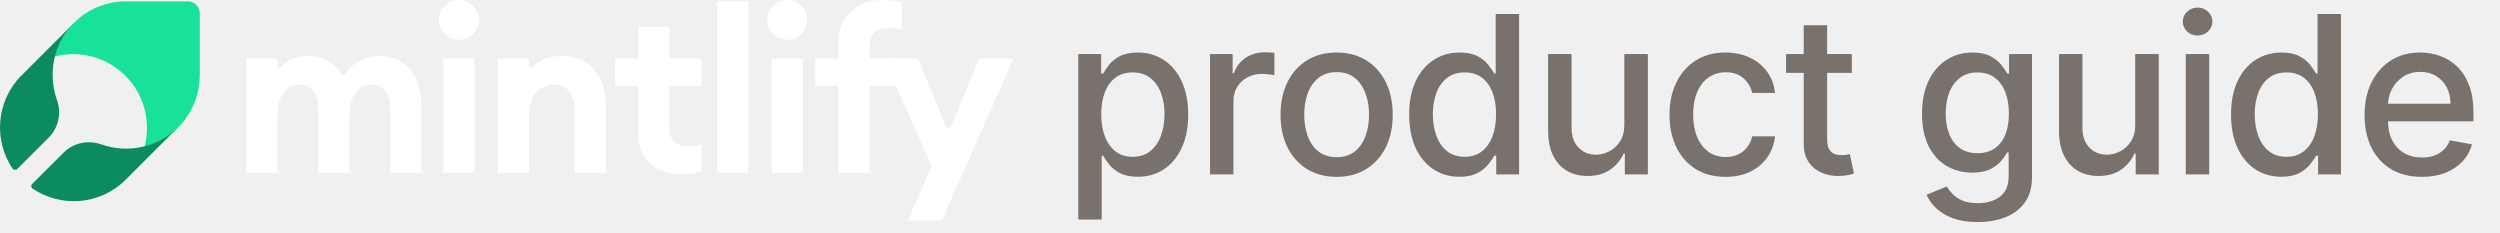
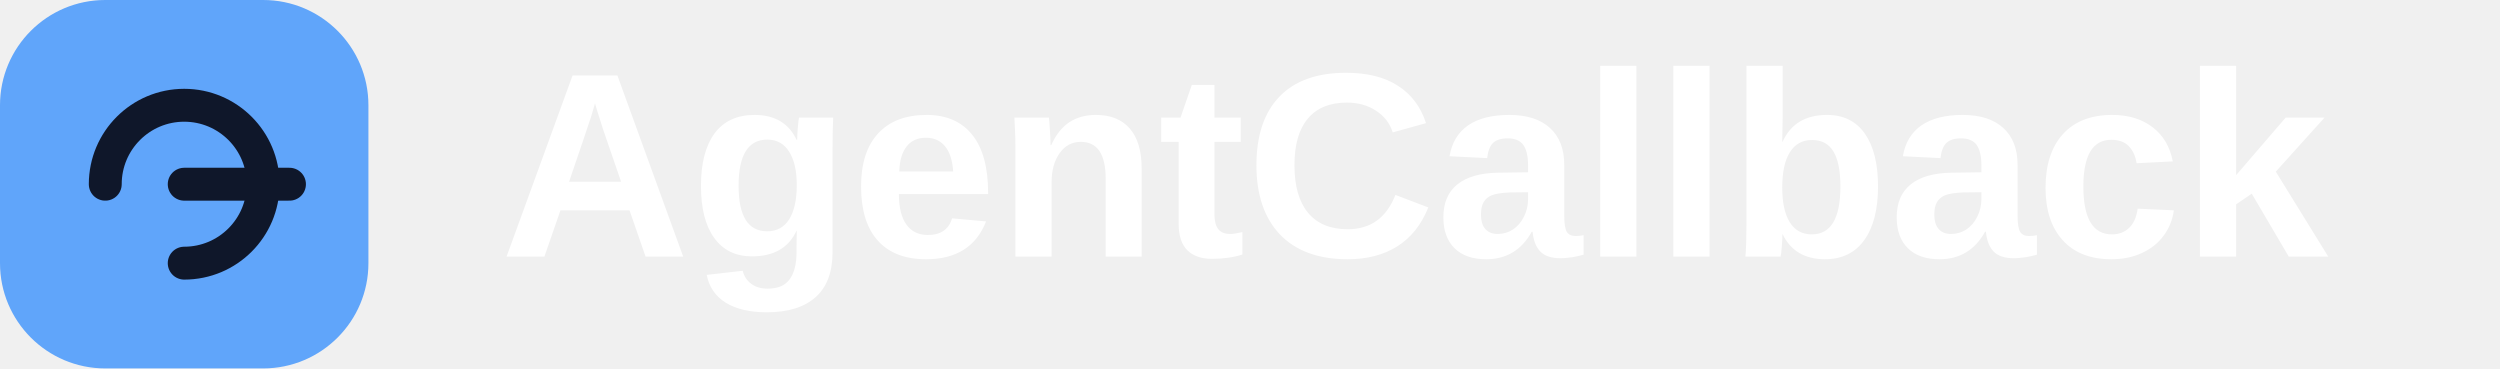
- <svg xmlns="http://www.w3.org/2000/svg" width="204" height="19" viewBox="0 0 204 19" fill="none">
-   <path d="M76.846 18H74.066L76.025 13.579L72.108 4.775H74.906L77.176 10.266C77.26 10.469 77.549 10.469 77.632 10.265L79.886 4.775H82.703L76.846 18Z" fill="white" />
-   <path d="M68.404 14.101V7.013H66.52V4.775H68.404V3.563C68.404 2.456 68.74 1.585 69.411 0.951C70.082 0.317 70.934 0 71.966 0C72.601 0 73.141 0.068 73.589 0.205V2.462C73.291 2.35 72.943 2.294 72.545 2.294C71.985 2.294 71.581 2.419 71.332 2.667C71.084 2.904 70.959 3.308 70.959 3.88V4.775H73.589V7.013H70.959V14.101H68.404Z" fill="white" />
-   <path d="M64.234 3.246C63.798 3.246 63.419 3.09 63.096 2.779C62.773 2.456 62.611 2.07 62.611 1.623C62.611 1.175 62.773 0.796 63.096 0.485C63.419 0.162 63.798 0 64.234 0C64.694 0 65.079 0.162 65.39 0.485C65.713 0.796 65.875 1.175 65.875 1.623C65.875 2.07 65.713 2.456 65.39 2.779C65.079 3.09 64.694 3.246 64.234 3.246ZM62.965 14.101V4.775H65.521V14.101H62.965Z" fill="white" />
-   <path d="M58.516 14.101V0.112H61.071V14.101H58.516Z" fill="white" />
-   <path d="M55.629 14.213C54.584 14.213 53.726 13.927 53.055 13.355C52.396 12.771 52.066 11.932 52.066 10.837V7.013H50.182V4.775H52.066V2.182H54.621V4.775H57.252V7.013H54.621V10.334C54.621 10.906 54.746 11.316 54.995 11.565C55.243 11.801 55.647 11.919 56.207 11.919C56.605 11.919 56.953 11.863 57.252 11.751V14.008C56.804 14.145 56.263 14.213 55.629 14.213Z" fill="white" />
-   <path d="M40.618 14.102V4.775H43.173V5.436C43.173 5.558 43.339 5.612 43.42 5.521C43.989 4.887 44.796 4.57 45.84 4.57C46.96 4.57 47.836 4.943 48.471 5.689C49.117 6.423 49.441 7.405 49.441 8.636V14.102H46.885V9.065C46.885 8.381 46.742 7.853 46.456 7.48C46.17 7.094 45.766 6.902 45.244 6.902C44.622 6.902 44.118 7.126 43.733 7.573C43.36 8.021 43.173 8.68 43.173 9.55V14.102H40.618Z" fill="white" />
-   <path d="M37.436 3.246C37.001 3.246 36.622 3.09 36.298 2.779C35.975 2.456 35.813 2.07 35.813 1.623C35.813 1.175 35.975 0.796 36.298 0.485C36.622 0.162 37.001 0 37.436 0C37.896 0 38.282 0.162 38.593 0.485C38.916 0.796 39.078 1.175 39.078 1.623C39.078 2.07 38.916 2.456 38.593 2.779C38.282 3.09 37.896 3.246 37.436 3.246ZM36.168 14.101V4.775H38.723V14.101H36.168Z" fill="white" />
-   <path d="M31.83 14.102V9.121C31.83 7.642 31.345 6.902 30.375 6.902C29.815 6.902 29.367 7.113 29.032 7.536C28.708 7.959 28.534 8.587 28.509 9.42V14.102H25.954V9.121C25.954 7.642 25.469 6.902 24.499 6.902C23.927 6.902 23.473 7.126 23.137 7.573C22.802 8.021 22.634 8.68 22.634 9.55V14.102H20.078V4.775H22.634V5.443C22.634 5.564 22.797 5.618 22.877 5.527C23.44 4.889 24.186 4.57 25.115 4.57C26.341 4.57 27.266 5.075 27.889 6.084C27.941 6.168 28.068 6.167 28.12 6.082C28.389 5.644 28.761 5.296 29.237 5.036C29.784 4.726 30.337 4.57 30.897 4.57C32.004 4.57 32.862 4.937 33.471 5.671C34.08 6.404 34.385 7.412 34.385 8.692V14.102H31.83Z" fill="white" />
-   <path d="M16.305 6.139V1.086C16.305 0.544 15.865 0.112 15.331 0.112H10.281C9.488 0.112 8.702 0.269 7.972 0.568C7.242 0.874 6.574 1.314 6.016 1.88L5.977 1.919C5.239 2.666 4.713 3.593 4.446 4.614C4.925 4.488 5.419 4.426 5.914 4.418C7.234 4.402 8.53 4.826 9.582 5.62C10.532 6.327 11.255 7.301 11.648 8.425C12.056 9.564 12.103 10.806 11.797 11.977C12.81 11.71 13.745 11.183 14.491 10.444L14.53 10.405C15.088 9.847 15.535 9.179 15.842 8.449C16.148 7.718 16.297 6.932 16.297 6.139H16.305Z" fill="#18E299" />
-   <path d="M4.295 6.053C4.303 4.503 4.921 3.016 6.008 1.904L1.807 6.108C1.791 6.124 1.775 6.131 1.76 6.147C0.735 7.165 0.117 8.527 0.015 9.967C-0.079 11.313 0.273 12.644 1.024 13.756C1.096 13.862 1.29 13.897 1.4 13.795L3.974 11.227C4.78 10.421 5.03 9.223 4.647 8.151C4.404 7.486 4.287 6.773 4.295 6.053Z" fill="#0C8C5E" />
-   <path d="M14.506 10.406C13.7 11.196 12.69 11.744 11.595 11.987C10.492 12.23 9.349 12.159 8.285 11.784C8.285 11.784 8.277 11.784 8.27 11.784C7.198 11.4 6.001 11.65 5.195 12.449L2.62 15.016C2.511 15.126 2.527 15.306 2.66 15.392C3.771 16.136 5.101 16.496 6.447 16.402C7.886 16.3 9.24 15.682 10.265 14.656L10.304 14.617L14.506 10.414V10.406Z" fill="#0C8C5E" />
-   <path d="M87.987 17.914V4.414H89.854V6.006H90.014C90.124 5.801 90.284 5.565 90.493 5.296C90.702 5.028 90.992 4.793 91.362 4.593C91.733 4.389 92.223 4.286 92.833 4.286C93.625 4.286 94.333 4.487 94.955 4.887C95.577 5.288 96.065 5.865 96.418 6.62C96.776 7.374 96.956 8.281 96.956 9.343C96.956 10.404 96.779 11.313 96.425 12.072C96.071 12.826 95.585 13.408 94.968 13.817C94.35 14.222 93.644 14.424 92.852 14.424C92.255 14.424 91.767 14.324 91.388 14.124C91.013 13.924 90.719 13.689 90.506 13.421C90.293 13.152 90.129 12.914 90.014 12.705H89.899V17.914H87.987ZM89.86 9.323C89.86 10.014 89.96 10.619 90.161 11.139C90.361 11.659 90.651 12.066 91.03 12.36C91.409 12.649 91.874 12.794 92.424 12.794C92.995 12.794 93.472 12.643 93.855 12.34C94.239 12.034 94.529 11.618 94.725 11.094C94.925 10.57 95.025 9.98 95.025 9.323C95.025 8.676 94.927 8.094 94.731 7.578C94.539 7.063 94.249 6.656 93.862 6.357C93.478 6.059 92.999 5.91 92.424 5.91C91.87 5.91 91.401 6.053 91.017 6.338C90.638 6.624 90.35 7.022 90.154 7.534C89.958 8.045 89.86 8.642 89.86 9.323ZM98.737 14.232V4.414H100.584V5.974H100.686C100.865 5.445 101.181 5.03 101.632 4.727C102.088 4.421 102.604 4.267 103.179 4.267C103.299 4.267 103.439 4.271 103.601 4.28C103.767 4.289 103.897 4.299 103.991 4.312V6.14C103.914 6.119 103.778 6.095 103.582 6.07C103.386 6.04 103.19 6.025 102.994 6.025C102.542 6.025 102.14 6.121 101.786 6.313C101.436 6.5 101.159 6.762 100.955 7.099C100.75 7.431 100.648 7.811 100.648 8.237V14.232H98.737ZM109.069 14.431C108.149 14.431 107.345 14.22 106.659 13.798C105.973 13.376 105.441 12.786 105.061 12.027C104.682 11.269 104.492 10.382 104.492 9.368C104.492 8.35 104.682 7.459 105.061 6.696C105.441 5.933 105.973 5.341 106.659 4.919C107.345 4.497 108.149 4.286 109.069 4.286C109.99 4.286 110.793 4.497 111.479 4.919C112.165 5.341 112.698 5.933 113.077 6.696C113.456 7.459 113.646 8.35 113.646 9.368C113.646 10.382 113.456 11.269 113.077 12.027C112.698 12.786 112.165 13.376 111.479 13.798C110.793 14.22 109.99 14.431 109.069 14.431ZM109.076 12.826C109.672 12.826 110.166 12.668 110.558 12.353C110.95 12.038 111.24 11.618 111.428 11.094C111.62 10.57 111.715 9.992 111.715 9.362C111.715 8.735 111.62 8.16 111.428 7.636C111.24 7.107 110.95 6.683 110.558 6.364C110.166 6.044 109.672 5.884 109.076 5.884C108.475 5.884 107.976 6.044 107.58 6.364C107.188 6.683 106.896 7.107 106.704 7.636C106.517 8.16 106.423 8.735 106.423 9.362C106.423 9.992 106.517 10.57 106.704 11.094C106.896 11.618 107.188 12.038 107.58 12.353C107.976 12.668 108.475 12.826 109.076 12.826ZM119.095 14.424C118.302 14.424 117.595 14.222 116.972 13.817C116.355 13.408 115.869 12.826 115.515 12.072C115.166 11.313 114.991 10.404 114.991 9.343C114.991 8.281 115.168 7.374 115.521 6.62C115.879 5.865 116.369 5.288 116.992 4.887C117.614 4.487 118.319 4.286 119.107 4.286C119.717 4.286 120.207 4.389 120.578 4.593C120.953 4.793 121.242 5.028 121.447 5.296C121.656 5.565 121.818 5.801 121.933 6.006H122.048V1.142H123.959V14.232H122.092V12.705H121.933C121.818 12.914 121.651 13.152 121.434 13.421C121.221 13.689 120.927 13.924 120.552 14.124C120.177 14.324 119.691 14.424 119.095 14.424ZM119.516 12.794C120.066 12.794 120.531 12.649 120.91 12.36C121.293 12.066 121.583 11.659 121.779 11.139C121.98 10.619 122.08 10.014 122.08 9.323C122.08 8.642 121.982 8.045 121.786 7.534C121.59 7.022 121.302 6.624 120.923 6.338C120.543 6.053 120.075 5.91 119.516 5.91C118.941 5.91 118.462 6.059 118.078 6.357C117.695 6.656 117.405 7.063 117.209 7.578C117.017 8.094 116.921 8.676 116.921 9.323C116.921 9.98 117.019 10.57 117.215 11.094C117.411 11.618 117.701 12.034 118.085 12.34C118.472 12.643 118.95 12.794 119.516 12.794ZM132.546 10.161V4.414H134.464V14.232H132.585V12.532H132.482C132.256 13.056 131.894 13.493 131.396 13.842C130.901 14.188 130.286 14.36 129.548 14.36C128.918 14.36 128.359 14.222 127.874 13.945C127.392 13.664 127.013 13.248 126.736 12.698C126.463 12.149 126.327 11.469 126.327 10.659V4.414H128.238V10.429C128.238 11.098 128.423 11.631 128.794 12.027C129.165 12.424 129.646 12.622 130.239 12.622C130.597 12.622 130.952 12.532 131.306 12.353C131.664 12.174 131.96 11.904 132.195 11.541C132.433 11.179 132.55 10.719 132.546 10.161ZM140.807 14.431C139.857 14.431 139.039 14.215 138.353 13.785C137.671 13.35 137.147 12.752 136.78 11.989C136.414 11.226 136.231 10.352 136.231 9.368C136.231 8.371 136.418 7.491 136.793 6.728C137.168 5.961 137.697 5.362 138.378 4.932C139.06 4.502 139.864 4.286 140.788 4.286C141.534 4.286 142.199 4.425 142.783 4.702C143.366 4.975 143.837 5.358 144.195 5.852C144.557 6.347 144.773 6.924 144.841 7.585H142.981C142.878 7.124 142.644 6.728 142.278 6.396C141.915 6.063 141.43 5.897 140.82 5.897C140.288 5.897 139.821 6.038 139.42 6.319C139.024 6.596 138.715 6.992 138.494 7.508C138.272 8.019 138.161 8.624 138.161 9.323C138.161 10.039 138.27 10.657 138.487 11.177C138.704 11.697 139.011 12.1 139.408 12.385C139.808 12.671 140.279 12.813 140.82 12.813C141.182 12.813 141.511 12.747 141.805 12.615C142.103 12.479 142.352 12.285 142.552 12.034C142.757 11.782 142.9 11.48 142.981 11.126H144.841C144.773 11.761 144.566 12.328 144.221 12.826C143.876 13.325 143.413 13.717 142.834 14.002C142.258 14.288 141.583 14.431 140.807 14.431ZM151.108 4.414V5.948H145.745V4.414H151.108ZM147.183 2.062H149.094V11.35C149.094 11.72 149.15 11.999 149.26 12.187C149.371 12.37 149.514 12.496 149.689 12.564C149.868 12.628 150.062 12.66 150.27 12.66C150.424 12.66 150.558 12.649 150.673 12.628C150.788 12.607 150.878 12.59 150.942 12.577L151.287 14.156C151.176 14.198 151.018 14.241 150.814 14.284C150.609 14.33 150.354 14.356 150.047 14.36C149.544 14.369 149.075 14.279 148.64 14.092C148.206 13.904 147.854 13.614 147.586 13.223C147.317 12.83 147.183 12.338 147.183 11.746V2.062ZM161.382 18.119C160.602 18.119 159.931 18.017 159.369 17.812C158.81 17.607 158.354 17.337 158.001 17C157.647 16.663 157.383 16.295 157.208 15.894L158.851 15.217C158.966 15.404 159.119 15.602 159.311 15.811C159.507 16.024 159.771 16.205 160.104 16.355C160.44 16.504 160.873 16.578 161.401 16.578C162.126 16.578 162.724 16.401 163.197 16.048C163.67 15.698 163.907 15.14 163.907 14.373V12.443H163.786C163.67 12.652 163.504 12.884 163.287 13.139C163.074 13.395 162.78 13.617 162.405 13.804C162.03 13.992 161.542 14.085 160.941 14.085C160.166 14.085 159.467 13.904 158.844 13.542C158.227 13.176 157.737 12.636 157.374 11.925C157.016 11.209 156.837 10.329 156.837 9.285C156.837 8.241 157.014 7.346 157.368 6.6C157.726 5.855 158.216 5.284 158.838 4.887C159.46 4.487 160.166 4.286 160.954 4.286C161.563 4.286 162.055 4.389 162.43 4.593C162.805 4.793 163.097 5.028 163.306 5.296C163.519 5.565 163.683 5.801 163.798 6.006H163.939V4.414H165.812V14.45C165.812 15.293 165.616 15.986 165.224 16.527C164.832 17.068 164.301 17.469 163.632 17.729C162.967 17.989 162.217 18.119 161.382 18.119ZM161.363 12.5C161.913 12.5 162.377 12.372 162.756 12.117C163.14 11.857 163.43 11.486 163.626 11.004C163.826 10.519 163.926 9.937 163.926 9.259C163.926 8.599 163.828 8.017 163.632 7.514C163.436 7.012 163.148 6.62 162.769 6.338C162.39 6.053 161.921 5.91 161.363 5.91C160.788 5.91 160.308 6.059 159.925 6.357C159.541 6.651 159.251 7.052 159.055 7.559C158.864 8.066 158.768 8.633 158.768 9.259C158.768 9.903 158.866 10.467 159.062 10.953C159.258 11.439 159.548 11.818 159.931 12.091C160.319 12.364 160.796 12.5 161.363 12.5ZM174.234 10.161V4.414H176.152V14.232H174.273V12.532H174.171C173.945 13.056 173.582 13.493 173.084 13.842C172.59 14.188 171.974 14.36 171.237 14.36C170.606 14.36 170.048 14.222 169.562 13.945C169.08 13.664 168.701 13.248 168.424 12.698C168.151 12.149 168.015 11.469 168.015 10.659V4.414H169.926V10.429C169.926 11.098 170.112 11.631 170.482 12.027C170.853 12.424 171.335 12.622 171.927 12.622C172.285 12.622 172.641 12.532 172.994 12.353C173.352 12.174 173.649 11.904 173.883 11.541C174.122 11.179 174.239 10.719 174.234 10.161ZM178.36 14.232V4.414H180.271V14.232H178.36ZM179.325 2.899C178.993 2.899 178.707 2.789 178.469 2.567C178.234 2.341 178.117 2.073 178.117 1.762C178.117 1.446 178.234 1.178 178.469 0.956C178.707 0.73 178.993 0.617 179.325 0.617C179.658 0.617 179.941 0.73 180.175 0.956C180.414 1.178 180.533 1.446 180.533 1.762C180.533 2.073 180.414 2.341 180.175 2.567C179.941 2.789 179.658 2.899 179.325 2.899ZM186.158 14.424C185.365 14.424 184.658 14.222 184.036 13.817C183.418 13.408 182.932 12.826 182.578 12.072C182.229 11.313 182.054 10.404 182.054 9.343C182.054 8.281 182.231 7.374 182.585 6.62C182.943 5.865 183.433 5.288 184.055 4.887C184.677 4.487 185.382 4.286 186.171 4.286C186.78 4.286 187.27 4.389 187.641 4.593C188.016 4.793 188.306 5.028 188.51 5.296C188.719 5.565 188.881 5.801 188.996 6.006H189.111V1.142H191.022V14.232H189.156V12.705H188.996C188.881 12.914 188.715 13.152 188.497 13.421C188.284 13.689 187.99 13.924 187.615 14.124C187.24 14.324 186.755 14.424 186.158 14.424ZM186.58 12.794C187.13 12.794 187.594 12.649 187.973 12.36C188.357 12.066 188.647 11.659 188.843 11.139C189.043 10.619 189.143 10.014 189.143 9.323C189.143 8.642 189.045 8.045 188.849 7.534C188.653 7.022 188.365 6.624 187.986 6.338C187.607 6.053 187.138 5.91 186.58 5.91C186.005 5.91 185.525 6.059 185.142 6.357C184.758 6.656 184.468 7.063 184.272 7.578C184.081 8.094 183.985 8.676 183.985 9.323C183.985 9.98 184.083 10.57 184.279 11.094C184.475 11.618 184.764 12.034 185.148 12.34C185.536 12.643 186.013 12.794 186.58 12.794ZM197.622 14.431C196.654 14.431 195.821 14.224 195.122 13.81C194.428 13.393 193.891 12.807 193.512 12.053C193.137 11.294 192.949 10.406 192.949 9.387C192.949 8.382 193.137 7.495 193.512 6.728C193.891 5.961 194.419 5.362 195.097 4.932C195.779 4.502 196.575 4.286 197.487 4.286C198.041 4.286 198.578 4.378 199.098 4.561C199.618 4.745 200.085 5.032 200.498 5.424C200.911 5.816 201.237 6.325 201.476 6.952C201.715 7.574 201.834 8.33 201.834 9.221V9.899H194.029V8.467H199.961C199.961 7.964 199.859 7.519 199.654 7.131C199.45 6.739 199.162 6.43 198.791 6.204C198.425 5.978 197.994 5.865 197.5 5.865C196.963 5.865 196.494 5.997 196.094 6.262C195.698 6.521 195.391 6.862 195.173 7.284C194.96 7.702 194.854 8.156 194.854 8.646V9.764C194.854 10.421 194.969 10.979 195.199 11.439C195.433 11.899 195.759 12.251 196.177 12.494C196.595 12.732 197.083 12.852 197.641 12.852C198.003 12.852 198.333 12.801 198.632 12.698C198.93 12.592 199.188 12.434 199.405 12.225C199.622 12.017 199.789 11.759 199.904 11.452L201.713 11.778C201.568 12.31 201.308 12.777 200.933 13.178C200.562 13.574 200.095 13.883 199.533 14.105C198.975 14.322 198.338 14.431 197.622 14.431Z" fill="#78716C" />
+ <svg xmlns="http://www.w3.org/2000/svg" width="190" height="28" viewBox="0 0 190 28" fill="none" role="img" aria-label="AgentCallback">
+   <rect width="28" height="28" rx="8" fill="#60A5FA" />
+   <path d="M8 14C8 10.686 10.686 8 14 8C17.314 8 20 10.686 20 14C20 17.314 17.314 20 14 20" stroke="#0F172A" stroke-width="2.5" stroke-linecap="round" />
+   <path d="M14 14H22" stroke="#0F172A" stroke-width="2.5" stroke-linecap="round" />
+   <text x="38" y="19.5" fill="white" font-family="Arial, sans-serif" font-size="20" font-weight="700">AgentCallback</text>
</svg>
